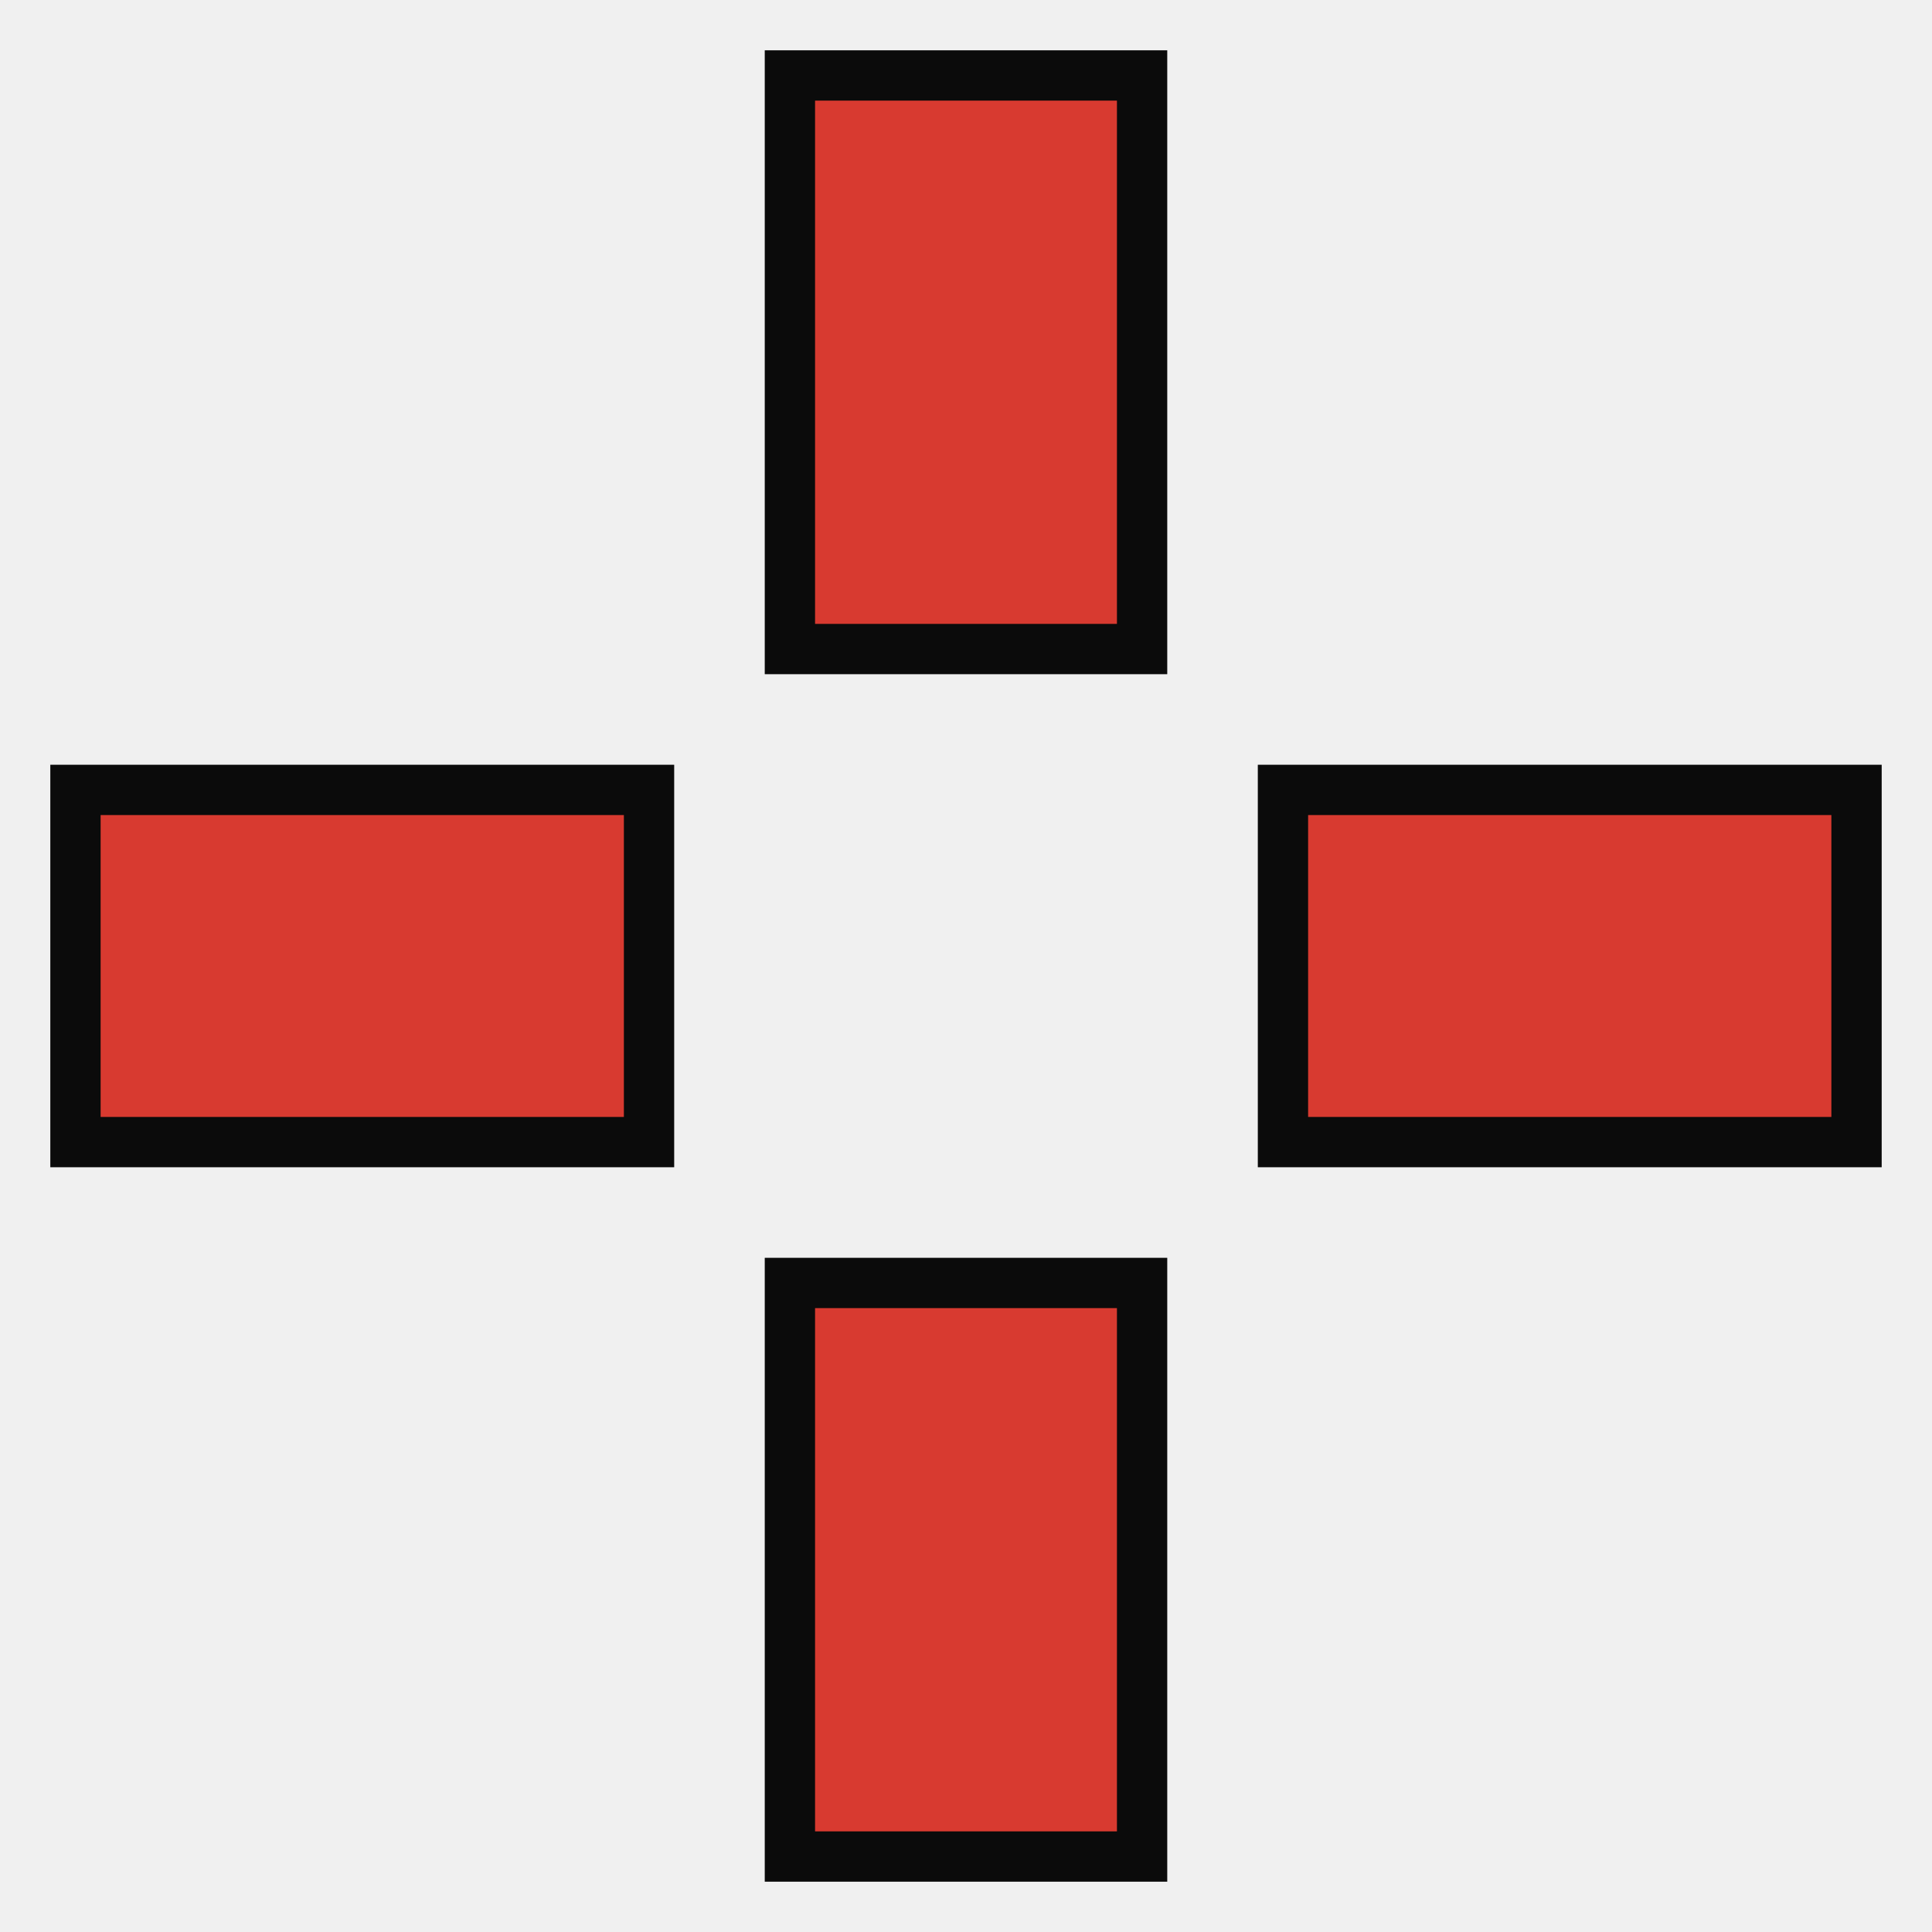
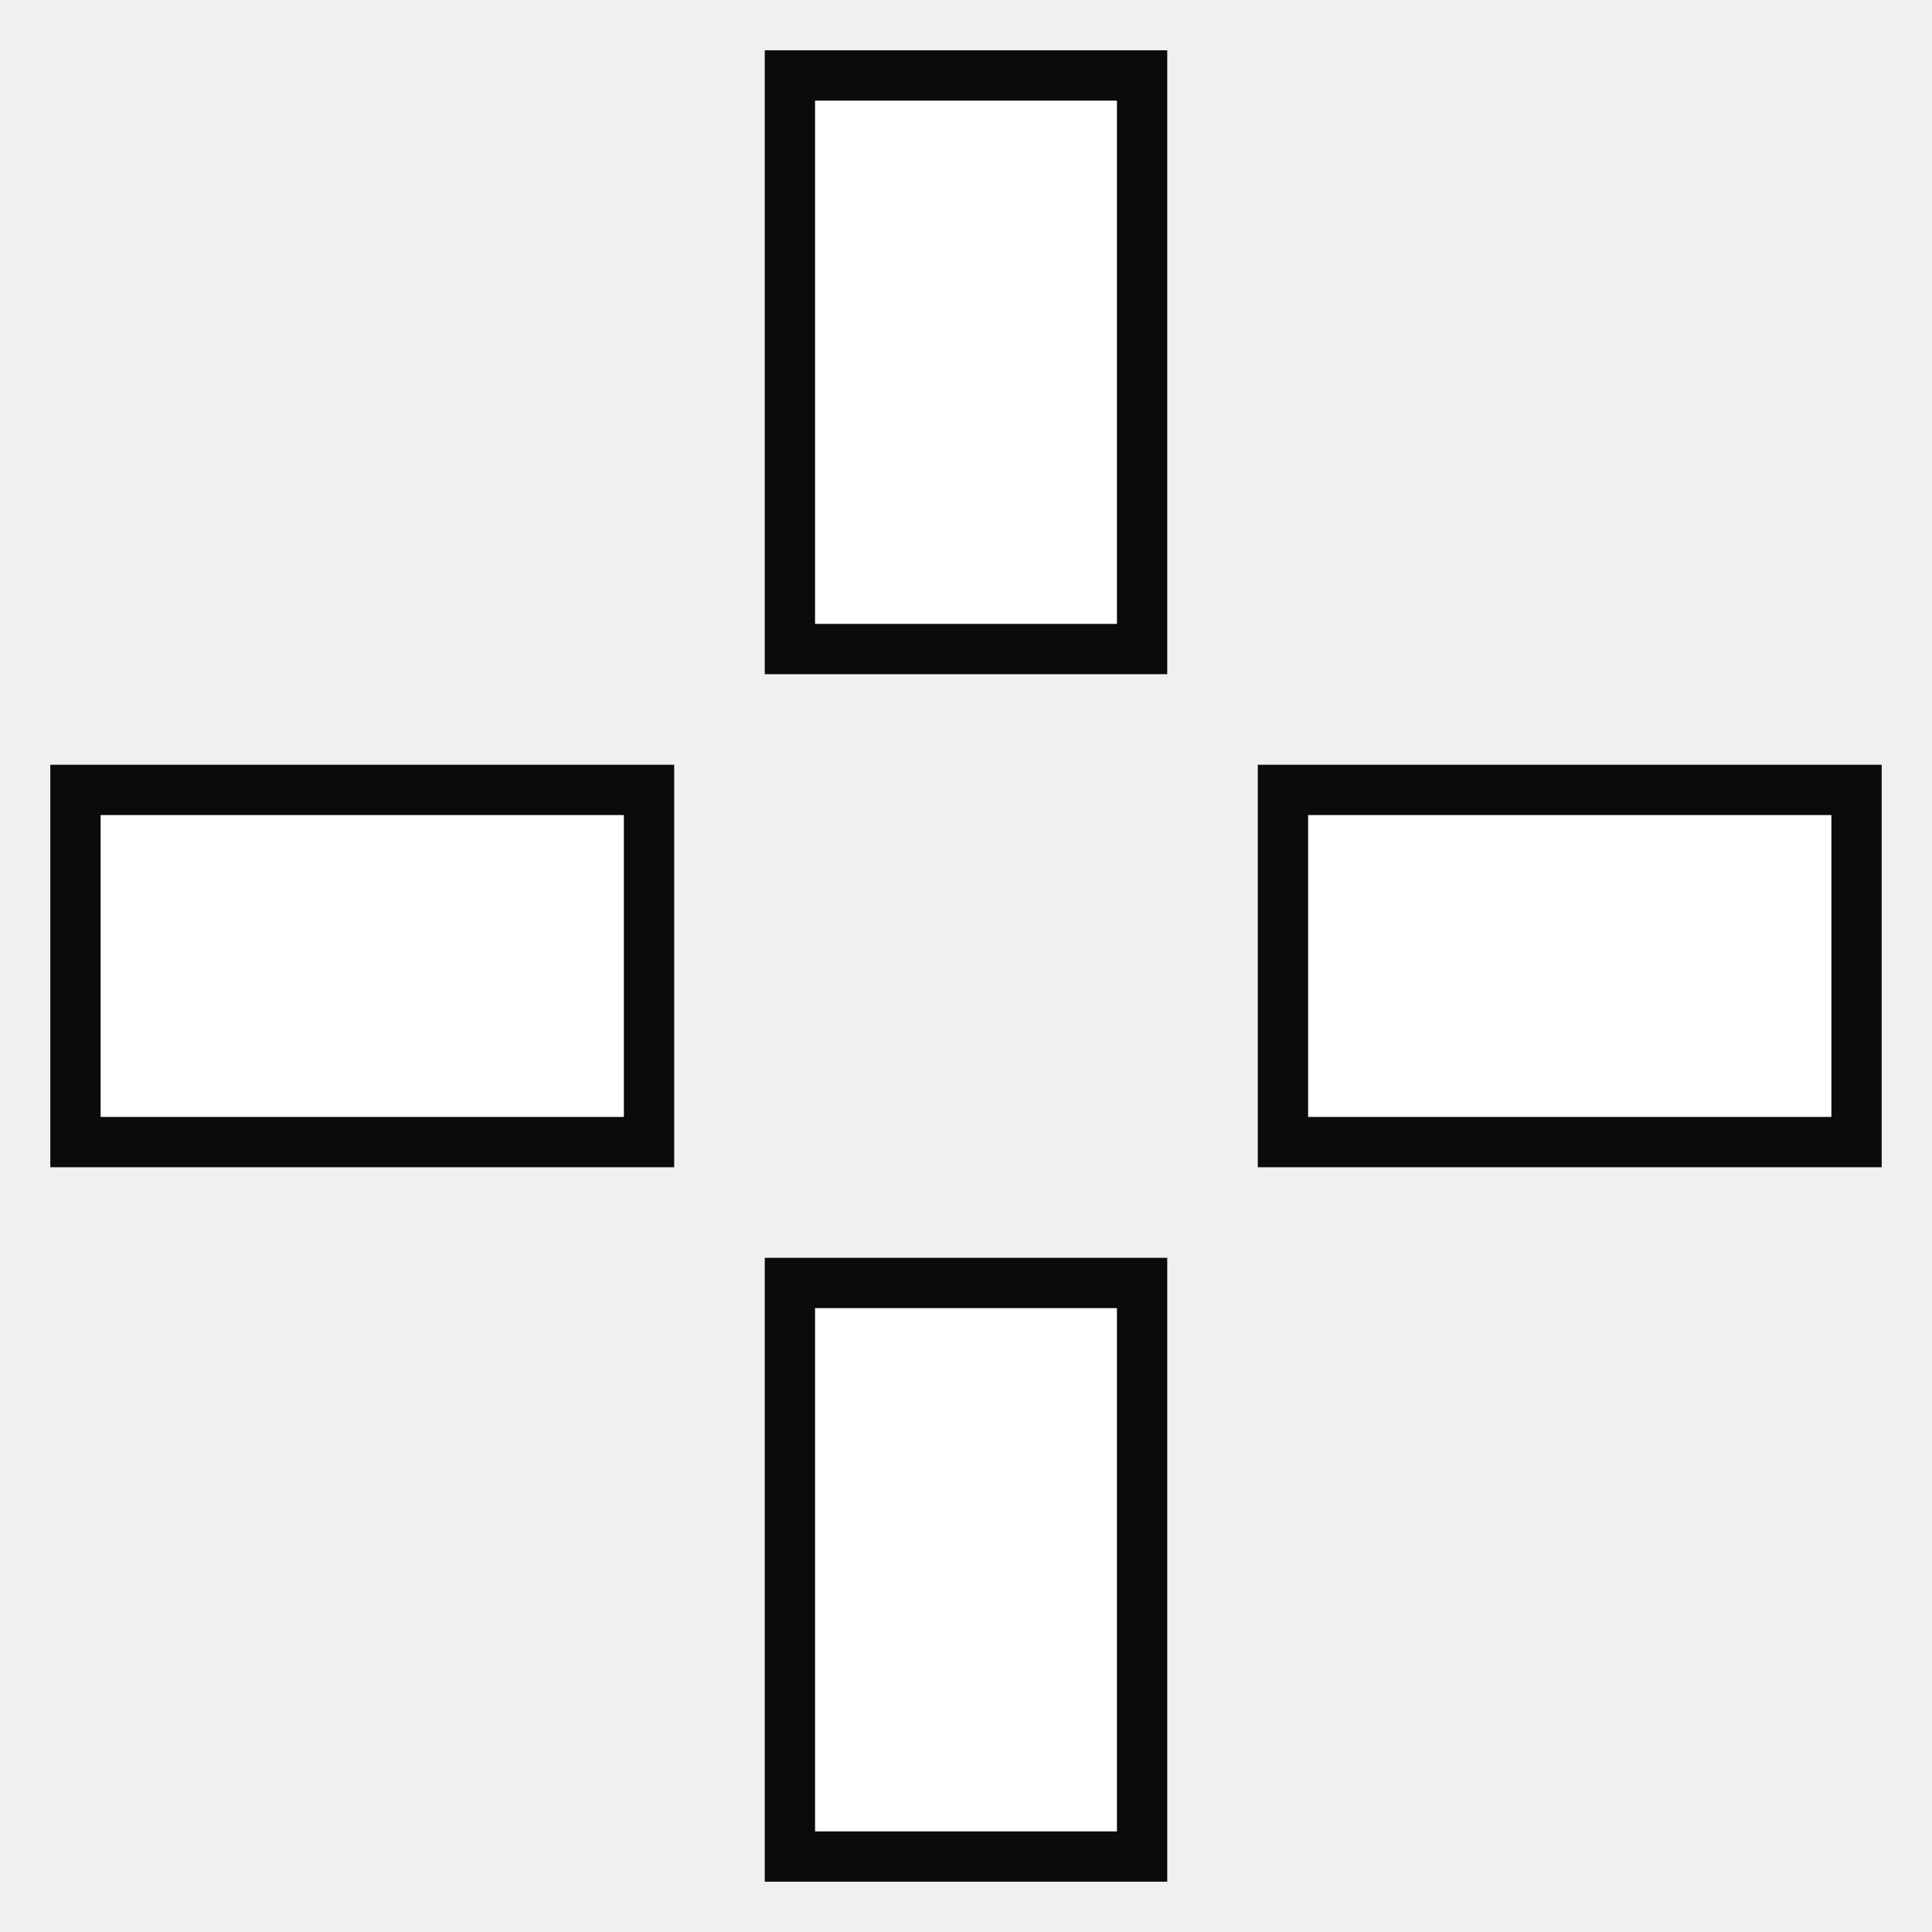
<svg xmlns="http://www.w3.org/2000/svg" viewBox="0 0 48 48">
-   <g fill="#d83a30" stroke="#0b0b0b" stroke-width="2.5" paint-order="stroke">
+   <g fill="#ffffff" stroke="#0b0b0b" stroke-width="2.5" paint-order="stroke">
    <rect x="20.25" y="2.5" width="7.5" height="13" />
    <rect x="20.25" y="32.5" width="7.5" height="13" />
    <rect x="2.5" y="20.25" width="13" height="7.5" />
    <rect x="32.5" y="20.25" width="13" height="7.5" />
  </g>
</svg>
